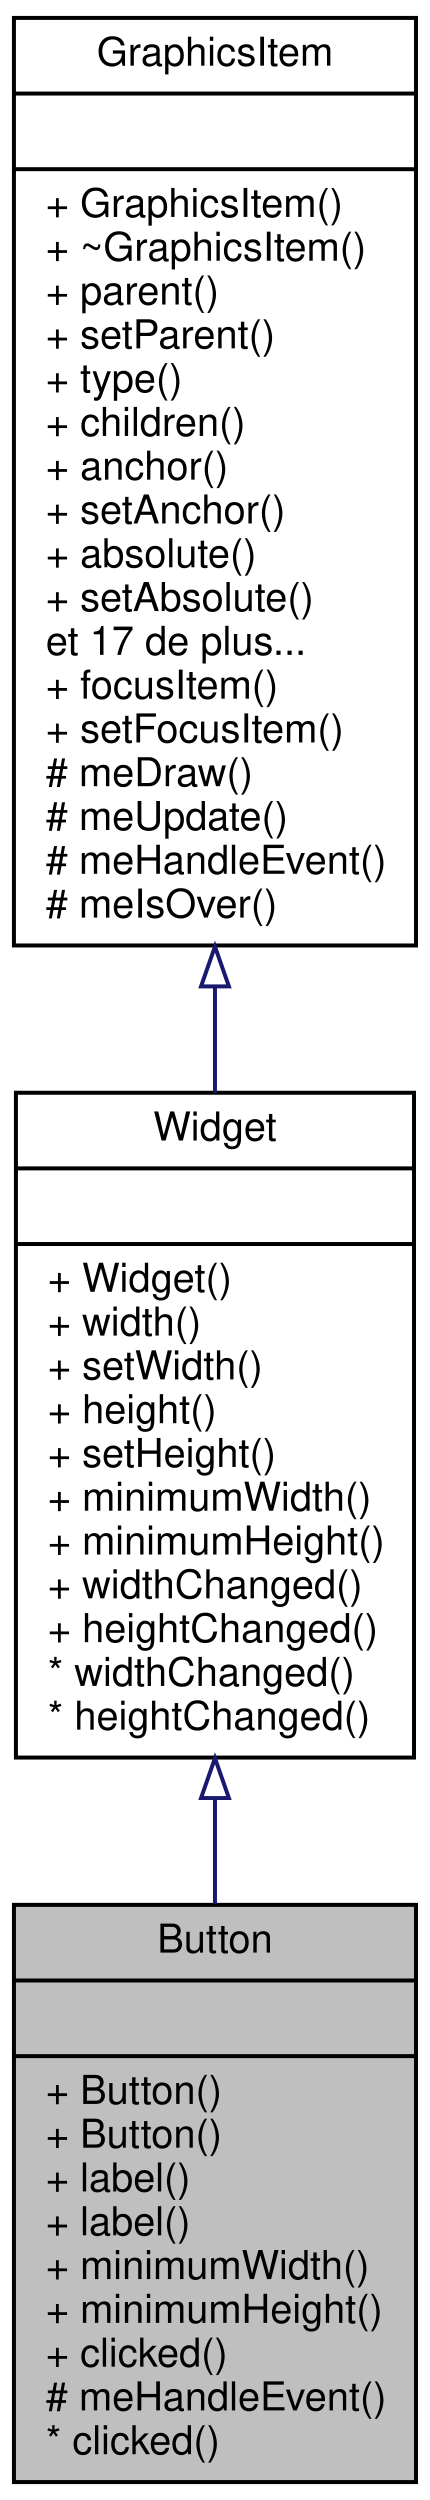
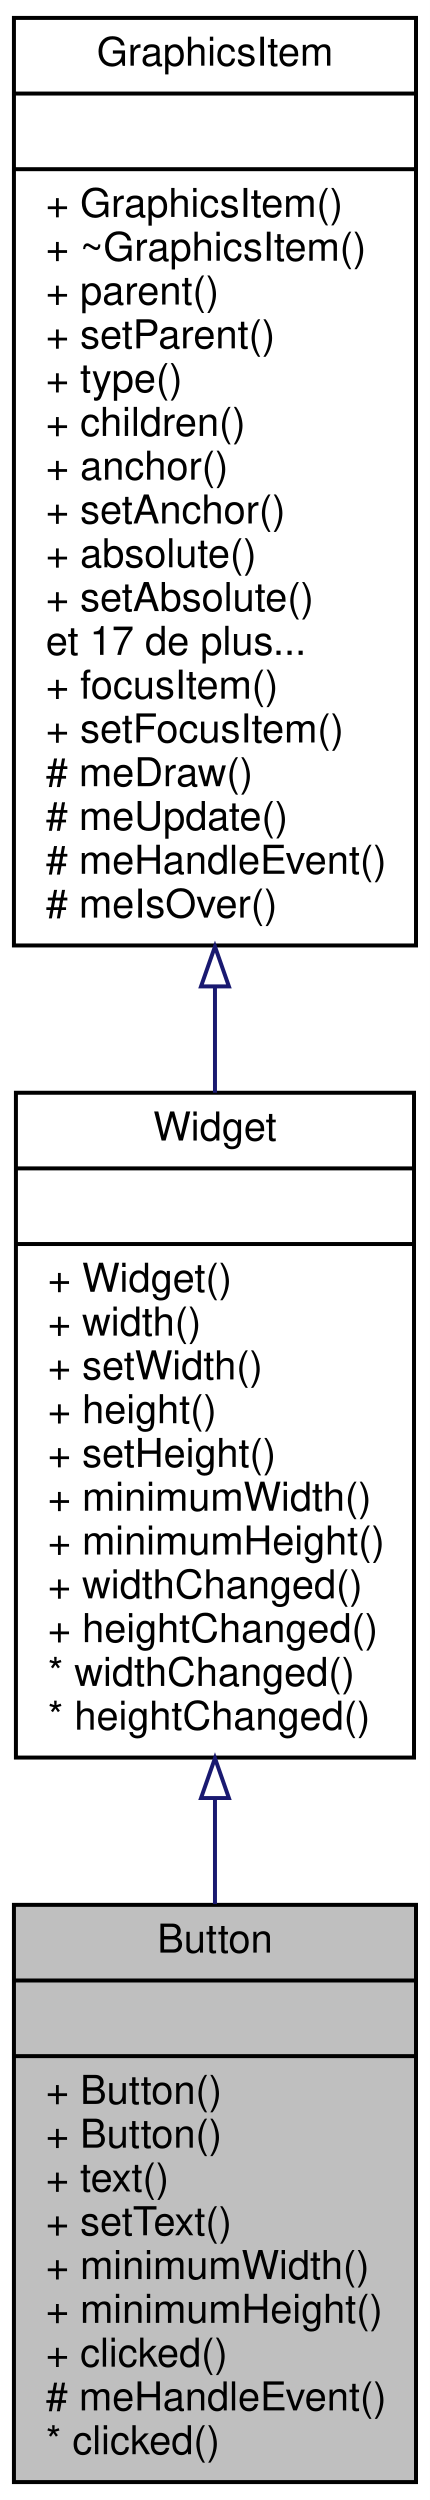
<svg xmlns="http://www.w3.org/2000/svg" xmlns:xlink="http://www.w3.org/1999/xlink" width="108pt" height="628pt" viewBox="0.00 0.00 108.00 628.00">
  <g id="graph0" class="graph" transform="scale(1 1) rotate(0) translate(4 624)">
    <polygon fill="white" stroke="none" points="-4,4 -4,-624 104,-624 104,4 -4,4" />
    <g id="node1" class="node">
      <polygon fill="#bfbfbf" stroke="black" points="-0.5,-0.5 -0.5,-145.5 100.5,-145.5 100.5,-0.5 -0.5,-0.5" />
      <text text-anchor="middle" x="50" y="-133.5" font-family="Helvetica,sans-Serif" font-size="10.00">Button</text>
      <polyline fill="none" stroke="black" points="-0.5,-126.5 100.5,-126.5 " />
      <text text-anchor="middle" x="50" y="-114.5" font-family="Helvetica,sans-Serif" font-size="10.00"> </text>
      <polyline fill="none" stroke="black" points="-0.5,-107.5 100.5,-107.5 " />
      <text text-anchor="start" x="7.5" y="-95.5" font-family="Helvetica,sans-Serif" font-size="10.00">+ Button()</text>
      <text text-anchor="start" x="7.5" y="-84.5" font-family="Helvetica,sans-Serif" font-size="10.00">+ Button()</text>
-       <text text-anchor="start" x="7.5" y="-73.5" font-family="Helvetica,sans-Serif" font-size="10.00">+ label()</text>
-       <text text-anchor="start" x="7.5" y="-62.5" font-family="Helvetica,sans-Serif" font-size="10.00">+ label()</text>
+       <text text-anchor="start" x="7.5" y="-73.5" font-family="Helvetica,sans-Serif" font-size="10.00">+ text()</text>
+       <text text-anchor="start" x="7.5" y="-62.5" font-family="Helvetica,sans-Serif" font-size="10.00">+ setText()</text>
      <text text-anchor="start" x="7.5" y="-51.5" font-family="Helvetica,sans-Serif" font-size="10.00">+ minimumWidth()</text>
      <text text-anchor="start" x="7.5" y="-40.5" font-family="Helvetica,sans-Serif" font-size="10.00">+ minimumHeight()</text>
      <text text-anchor="start" x="7.5" y="-29.5" font-family="Helvetica,sans-Serif" font-size="10.00">+ clicked()</text>
      <text text-anchor="start" x="7.5" y="-18.5" font-family="Helvetica,sans-Serif" font-size="10.00"># meHandleEvent()</text>
      <text text-anchor="start" x="7.5" y="-7.5" font-family="Helvetica,sans-Serif" font-size="10.00">* clicked()</text>
    </g>
    <g id="node2" class="node">
      <g id="a_node2">
        <a xlink:href="class_widget.html" target="_top" xlink:title="Classe de base. ">
          <polygon fill="white" stroke="black" points="0,-182.5 0,-349.5 100,-349.5 100,-182.5 0,-182.5" />
          <text text-anchor="middle" x="50" y="-337.5" font-family="Helvetica,sans-Serif" font-size="10.00">Widget</text>
          <polyline fill="none" stroke="black" points="0,-330.5 100,-330.5 " />
          <text text-anchor="middle" x="50" y="-318.5" font-family="Helvetica,sans-Serif" font-size="10.00"> </text>
          <polyline fill="none" stroke="black" points="0,-311.5 100,-311.5 " />
          <text text-anchor="start" x="8" y="-299.5" font-family="Helvetica,sans-Serif" font-size="10.00">+ Widget()</text>
          <text text-anchor="start" x="8" y="-288.5" font-family="Helvetica,sans-Serif" font-size="10.00">+ width()</text>
          <text text-anchor="start" x="8" y="-277.5" font-family="Helvetica,sans-Serif" font-size="10.00">+ setWidth()</text>
          <text text-anchor="start" x="8" y="-266.5" font-family="Helvetica,sans-Serif" font-size="10.00">+ height()</text>
          <text text-anchor="start" x="8" y="-255.5" font-family="Helvetica,sans-Serif" font-size="10.00">+ setHeight()</text>
          <text text-anchor="start" x="8" y="-244.5" font-family="Helvetica,sans-Serif" font-size="10.00">+ minimumWidth()</text>
          <text text-anchor="start" x="8" y="-233.5" font-family="Helvetica,sans-Serif" font-size="10.00">+ minimumHeight()</text>
          <text text-anchor="start" x="8" y="-222.5" font-family="Helvetica,sans-Serif" font-size="10.00">+ widthChanged()</text>
          <text text-anchor="start" x="8" y="-211.5" font-family="Helvetica,sans-Serif" font-size="10.00">+ heightChanged()</text>
          <text text-anchor="start" x="8" y="-200.5" font-family="Helvetica,sans-Serif" font-size="10.00">* widthChanged()</text>
          <text text-anchor="start" x="8" y="-189.5" font-family="Helvetica,sans-Serif" font-size="10.00">* heightChanged()</text>
        </a>
      </g>
    </g>
    <g id="edge1" class="edge">
      <path fill="none" stroke="midnightblue" d="M50,-172.281C50,-163.349 50,-154.384 50,-145.7" />
      <polygon fill="none" stroke="midnightblue" points="46.5,-172.335 50,-182.335 53.5,-172.336 46.5,-172.335" />
    </g>
    <g id="node3" class="node">
      <g id="a_node3">
        <a xlink:href="class_graphics_item.html" target="_top" xlink:title="Classe de base. ">
          <polygon fill="white" stroke="black" points="-0.5,-386.5 -0.5,-619.5 100.5,-619.5 100.5,-386.5 -0.5,-386.5" />
          <text text-anchor="middle" x="50" y="-607.5" font-family="Helvetica,sans-Serif" font-size="10.00">GraphicsItem</text>
          <polyline fill="none" stroke="black" points="-0.5,-600.5 100.5,-600.5 " />
          <text text-anchor="middle" x="50" y="-588.5" font-family="Helvetica,sans-Serif" font-size="10.00"> </text>
          <polyline fill="none" stroke="black" points="-0.5,-581.5 100.5,-581.5 " />
          <text text-anchor="start" x="7.5" y="-569.5" font-family="Helvetica,sans-Serif" font-size="10.00">+ GraphicsItem()</text>
          <text text-anchor="start" x="7.5" y="-558.5" font-family="Helvetica,sans-Serif" font-size="10.00">+ ~GraphicsItem()</text>
          <text text-anchor="start" x="7.5" y="-547.5" font-family="Helvetica,sans-Serif" font-size="10.00">+ parent()</text>
          <text text-anchor="start" x="7.5" y="-536.5" font-family="Helvetica,sans-Serif" font-size="10.00">+ setParent()</text>
          <text text-anchor="start" x="7.5" y="-525.5" font-family="Helvetica,sans-Serif" font-size="10.00">+ type()</text>
          <text text-anchor="start" x="7.5" y="-514.5" font-family="Helvetica,sans-Serif" font-size="10.00">+ children()</text>
          <text text-anchor="start" x="7.5" y="-503.5" font-family="Helvetica,sans-Serif" font-size="10.00">+ anchor()</text>
          <text text-anchor="start" x="7.5" y="-492.5" font-family="Helvetica,sans-Serif" font-size="10.00">+ setAnchor()</text>
          <text text-anchor="start" x="7.5" y="-481.5" font-family="Helvetica,sans-Serif" font-size="10.00">+ absolute()</text>
          <text text-anchor="start" x="7.5" y="-470.5" font-family="Helvetica,sans-Serif" font-size="10.00">+ setAbsolute()</text>
          <text text-anchor="start" x="7.5" y="-459.5" font-family="Helvetica,sans-Serif" font-size="10.00">et 17 de plus...</text>
          <text text-anchor="start" x="7.5" y="-448.5" font-family="Helvetica,sans-Serif" font-size="10.00">+ focusItem()</text>
          <text text-anchor="start" x="7.5" y="-437.5" font-family="Helvetica,sans-Serif" font-size="10.00">+ setFocusItem()</text>
          <text text-anchor="start" x="7.5" y="-426.5" font-family="Helvetica,sans-Serif" font-size="10.00"># meDraw()</text>
          <text text-anchor="start" x="7.5" y="-415.5" font-family="Helvetica,sans-Serif" font-size="10.00"># meUpdate()</text>
          <text text-anchor="start" x="7.5" y="-404.5" font-family="Helvetica,sans-Serif" font-size="10.00"># meHandleEvent()</text>
          <text text-anchor="start" x="7.5" y="-393.5" font-family="Helvetica,sans-Serif" font-size="10.00"># meIsOver()</text>
        </a>
      </g>
    </g>
    <g id="edge2" class="edge">
      <path fill="none" stroke="midnightblue" d="M50,-376.058C50,-367.071 50,-358.15 50,-349.507" />
      <polygon fill="none" stroke="midnightblue" points="46.5,-376.221 50,-386.221 53.5,-376.221 46.5,-376.221" />
    </g>
  </g>
</svg>
